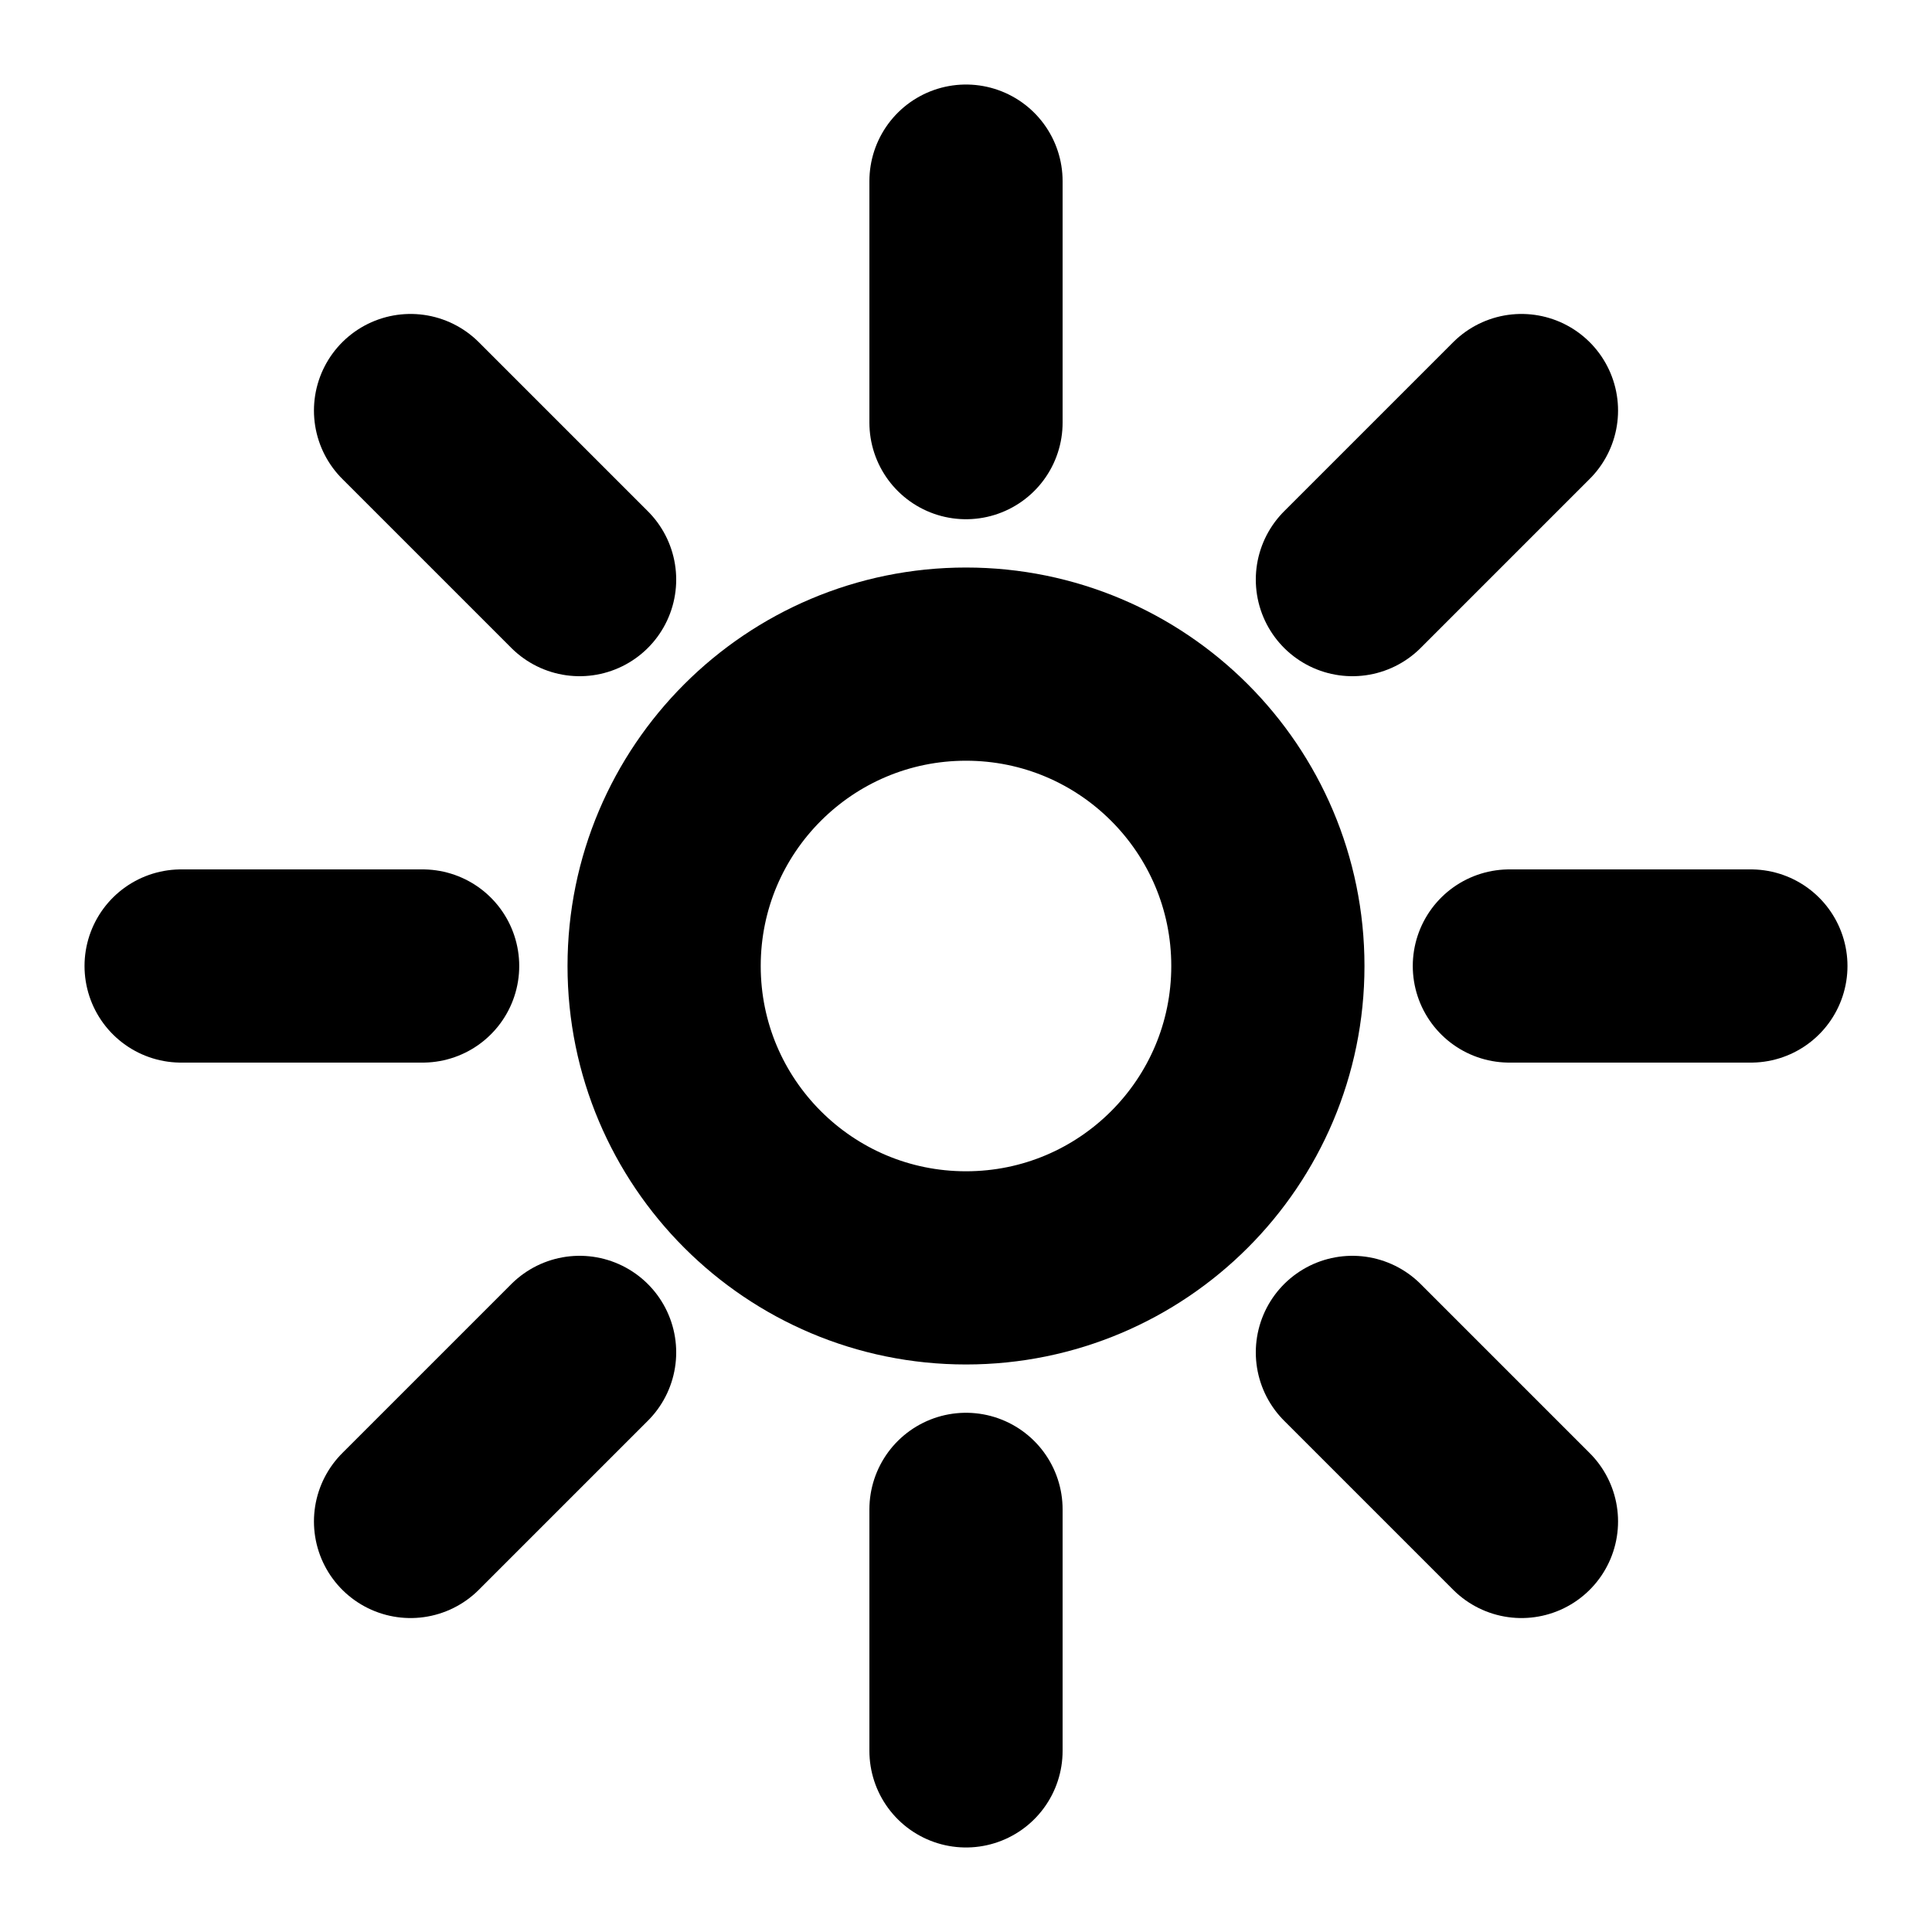
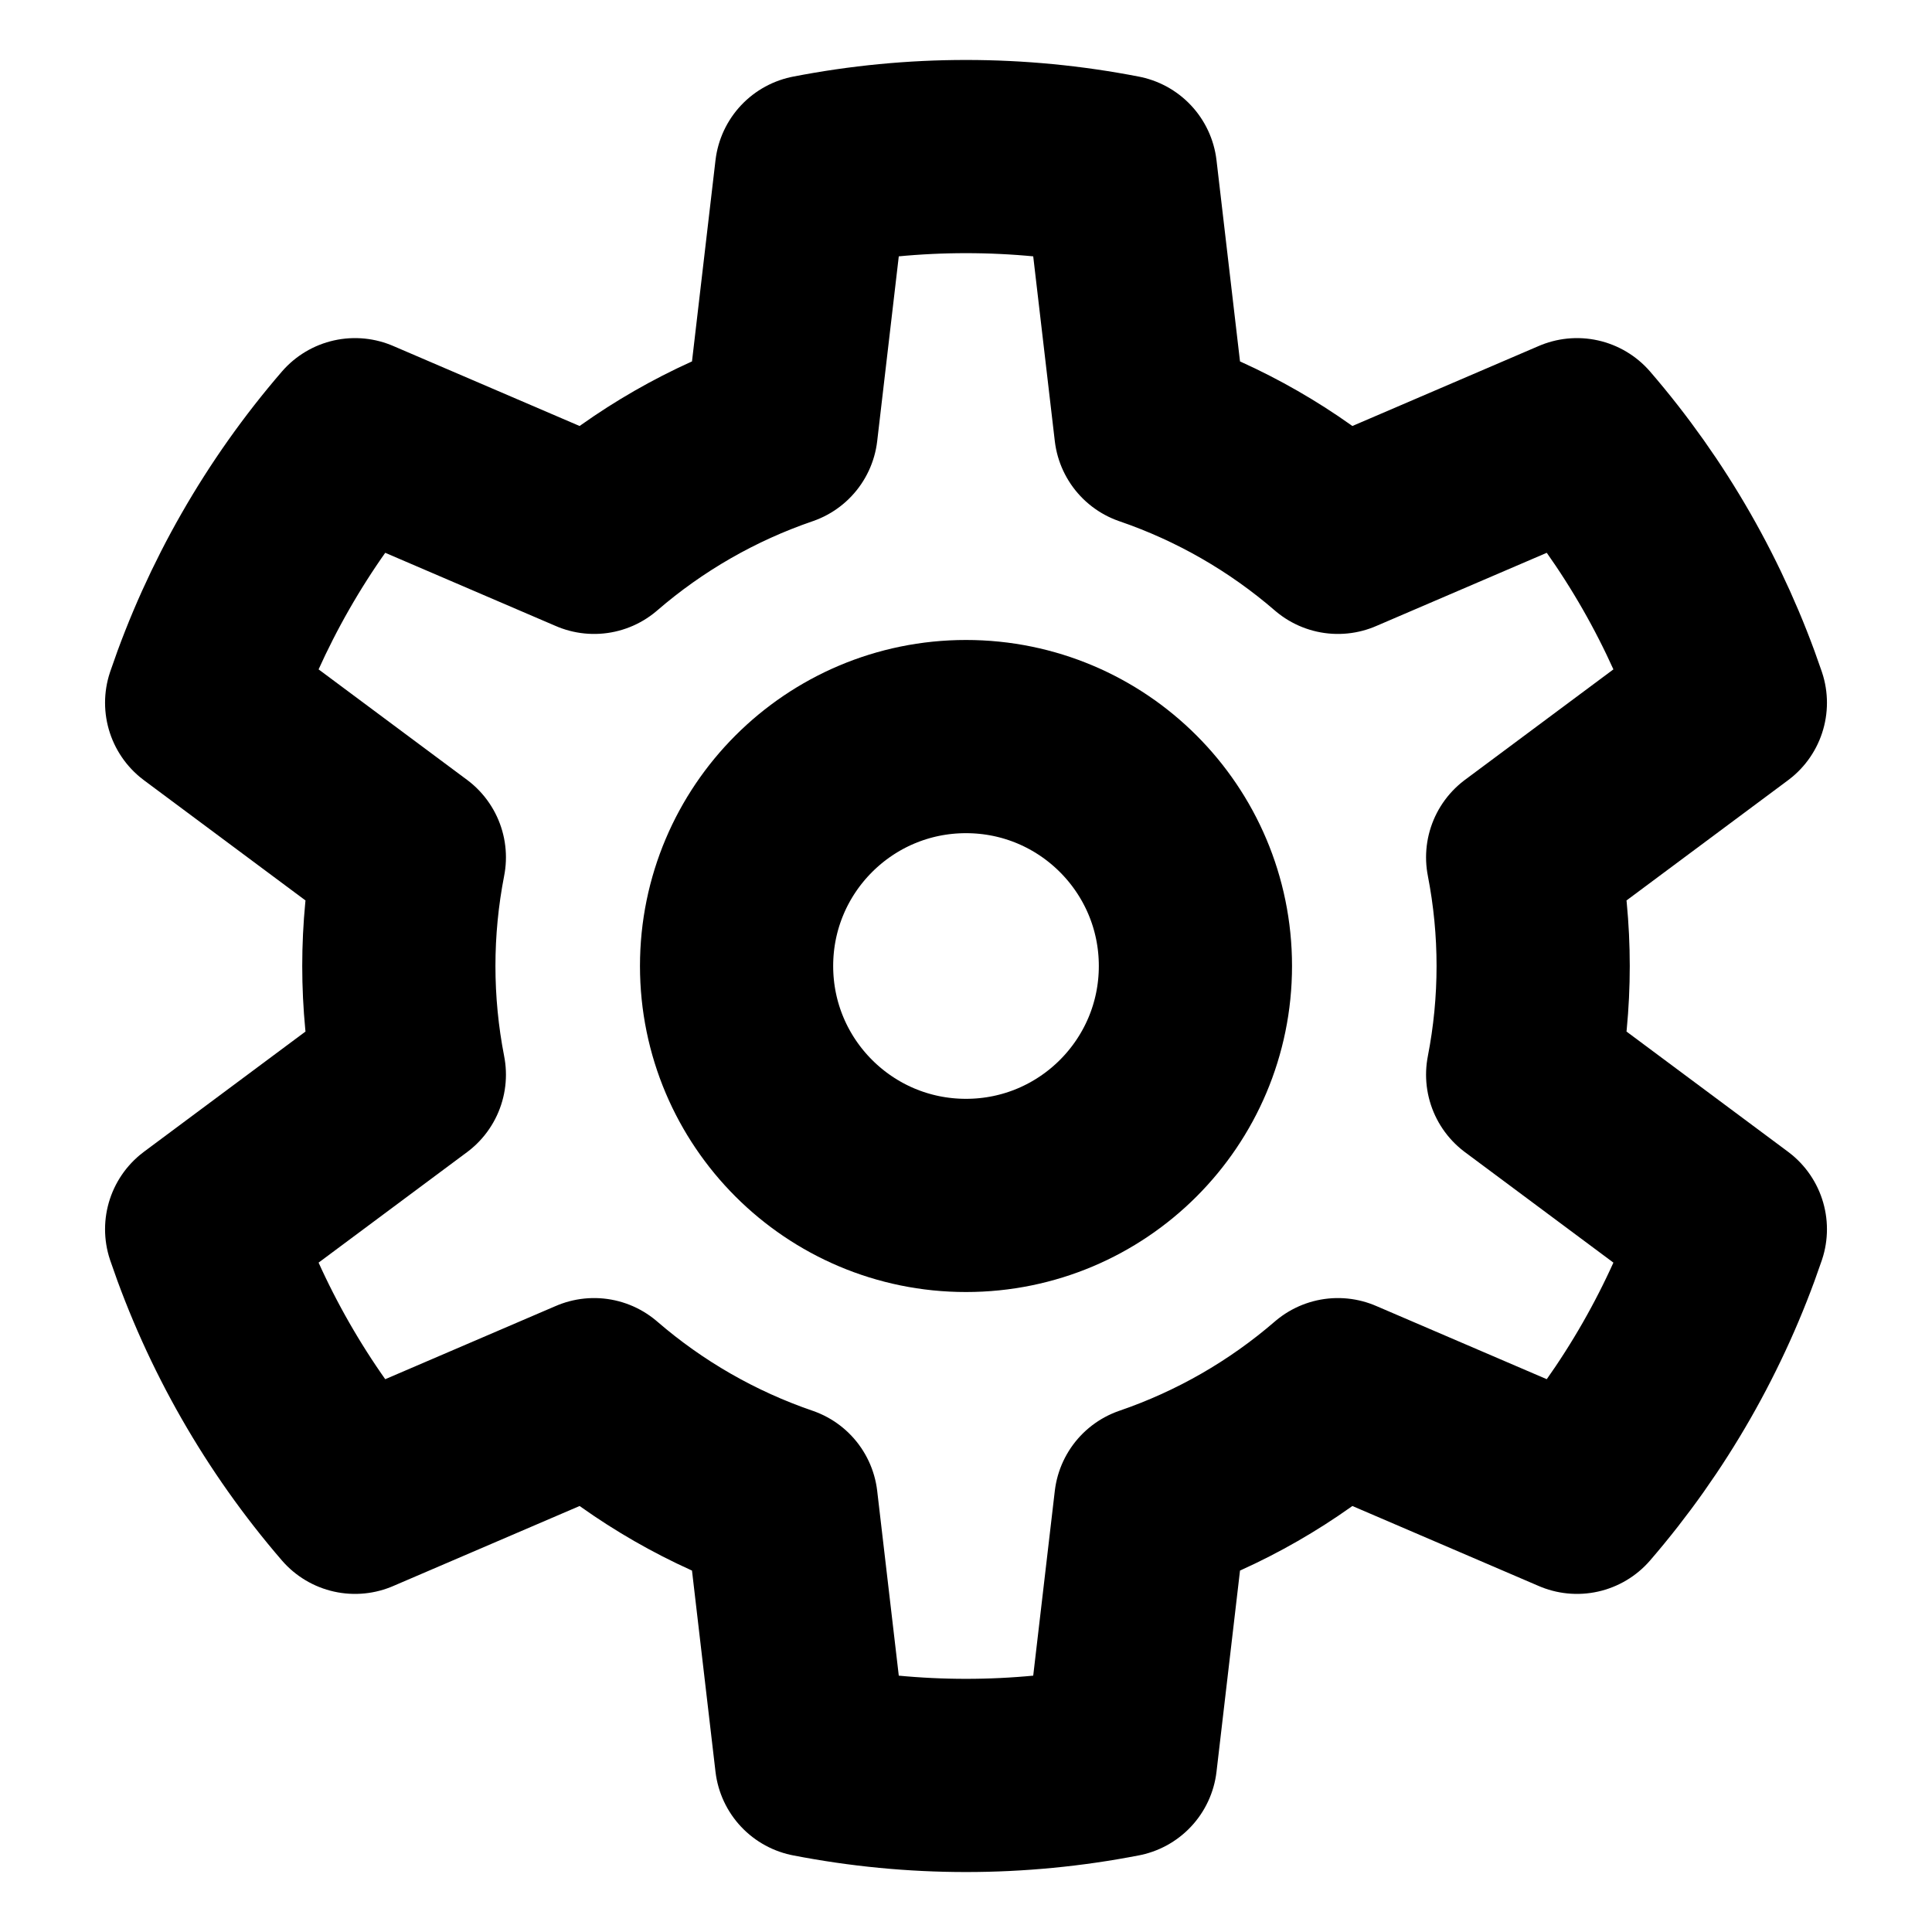
<svg xmlns="http://www.w3.org/2000/svg" width="16" height="16" viewBox="0 0 16 16">
  <g fill="none" stroke="#000000" stroke-width="1.6" stroke-linecap="round" stroke-linejoin="round">
-     <circle cx="8" cy="8" r="2.5" />
-     <path d="M8 1.5v2M8 12.5v2M1.5 8h2M12.5 8h2M3.4 3.4l1.4 1.4M11.2 11.2l1.4 1.4M3.4 12.6l1.4-1.4M11.2 4.8l1.4-1.4" />
+     <path d="M6.47 3.56L6.72 1.42A6.7 6.7 0 0 1 9.28 1.42L9.53 3.56A4.7 4.7 0 0 1 11.08 4.45L13.06 3.60A6.7 6.7 0 0 1 14.33 5.82L12.61 7.10A4.7 4.7 0 0 1 12.61 8.90L14.33 10.18A6.7 6.7 0 0 1 13.06 12.40L11.08 11.55A4.7 4.7 0 0 1 9.53 12.44L9.28 14.58A6.7 6.7 0 0 1 6.72 14.58L6.47 12.44A4.7 4.7 0 0 1 4.92 11.55L2.94 12.40A6.7 6.7 0 0 1 1.67 10.18L3.39 8.90A4.7 4.7 0 0 1 3.39 7.10L1.67 5.82A6.7 6.7 0 0 1 2.94 3.60L4.92 4.45A4.7 4.7 0 0 1 6.47 3.56Z" />
+     <circle cx="8" cy="8" r="1.9" />
  </g>
</svg>
